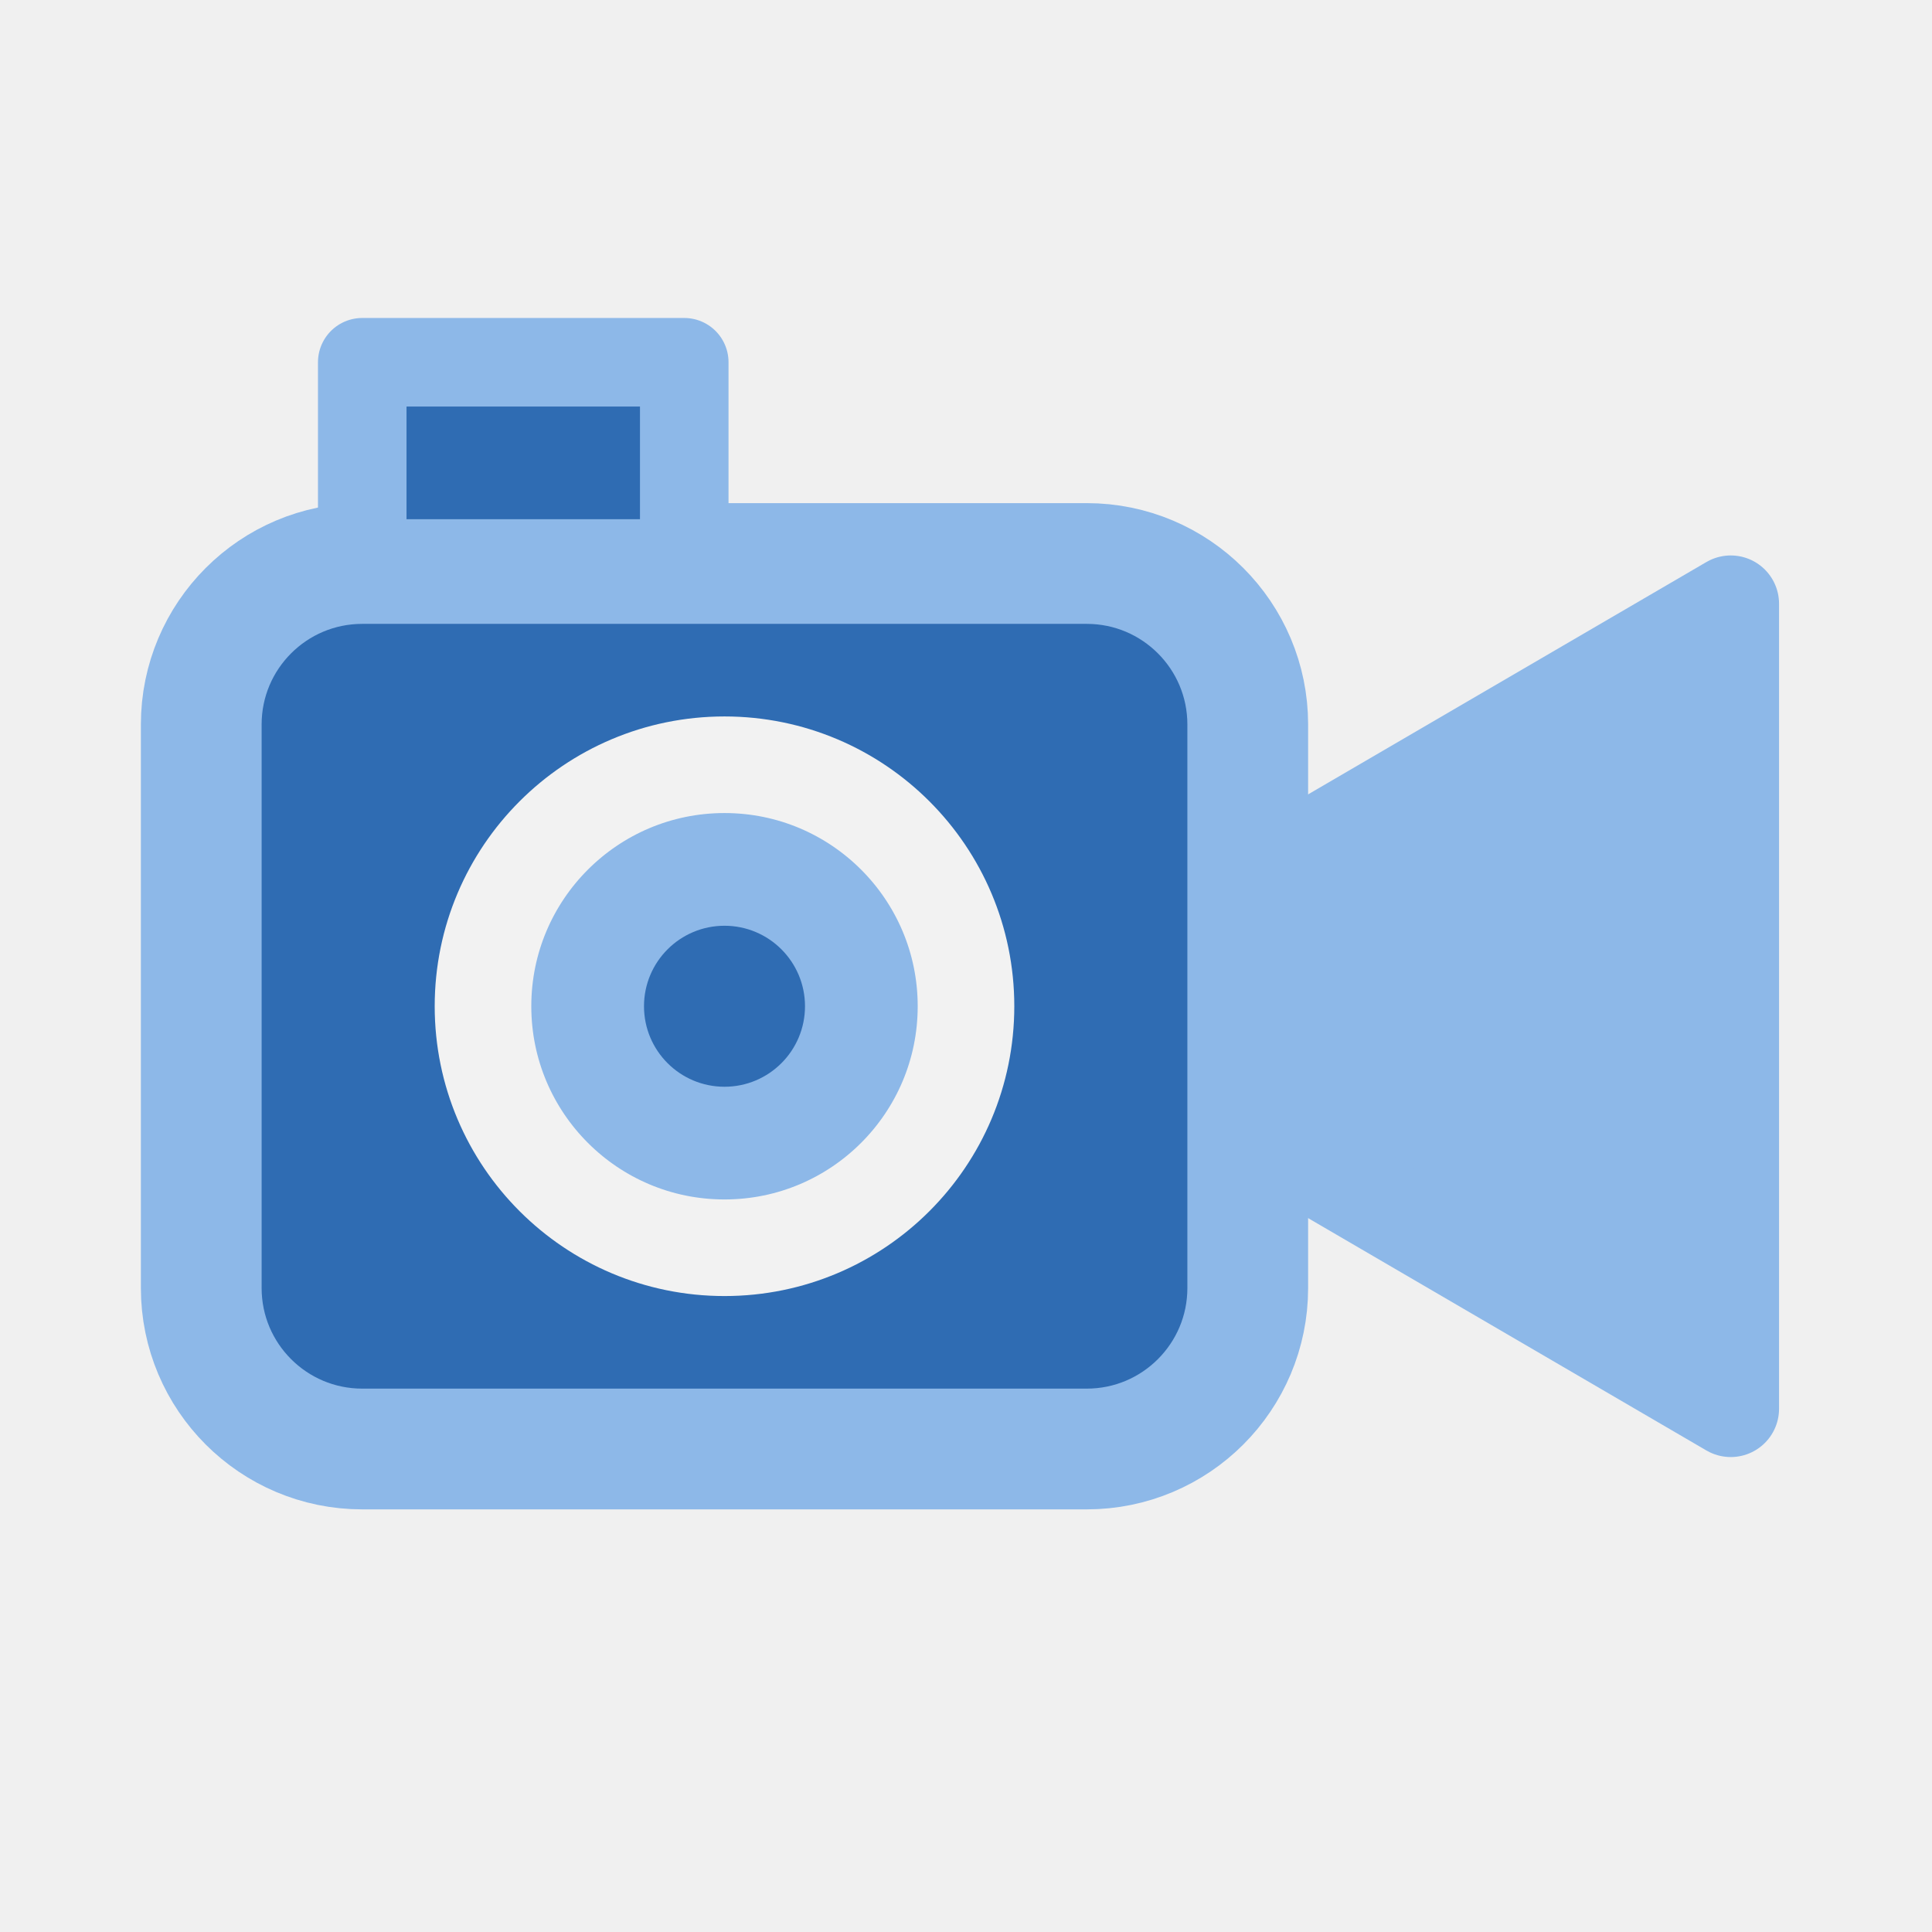
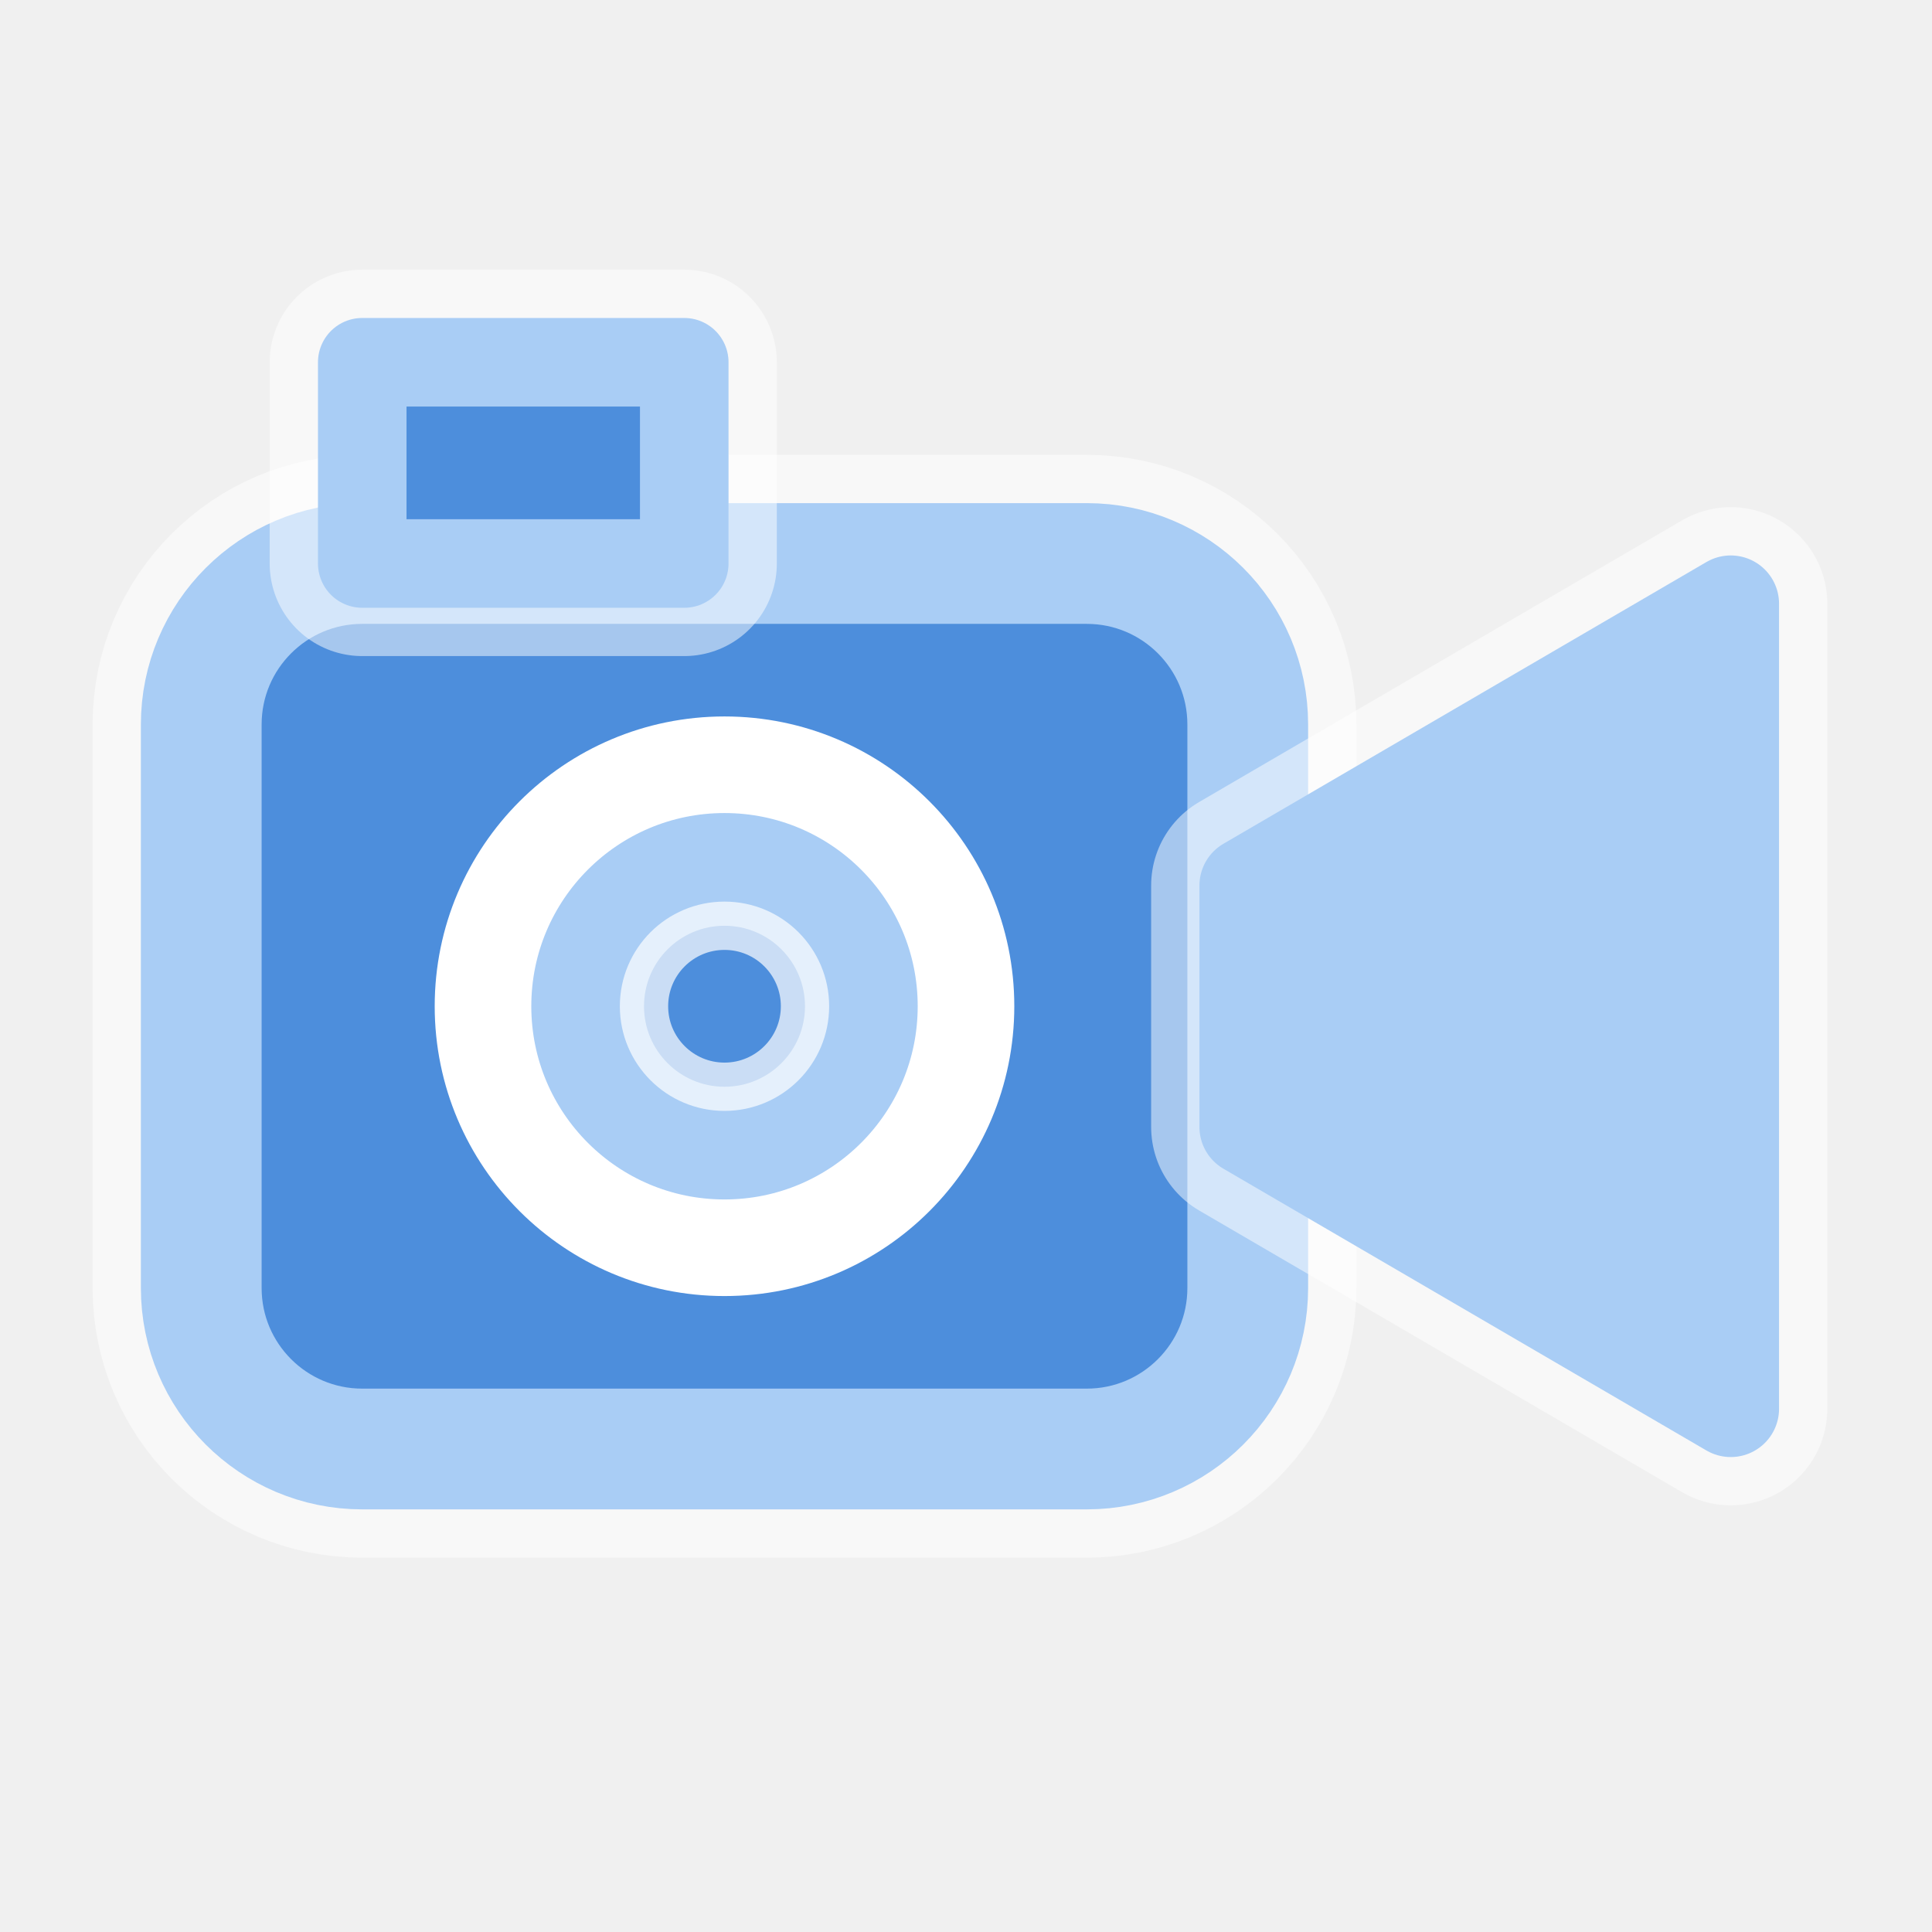
<svg xmlns="http://www.w3.org/2000/svg" viewBox="0 0 24 24" width="24" height="24">
  <g stroke-linecap="round" stroke-linejoin="round">
-     <rect x="2.5" y="7" width="13" height="11" rx="2" fill="#2F6CB3" stroke="#8DB8E8" stroke-width="1.5" />
-     <polygon points="15.5,11 21.5,7.5 21.5,17.5 15.5,14" fill="#8DB8E8" stroke="#8DB8E8" stroke-width="1.2" />
-     <circle cx="9" cy="12.5" r="3" fill="#8DB8E8" stroke="#F2F2F2" stroke-width="1.2" />
-     <circle cx="9" cy="12.5" r="1" fill="#2F6CB3" />
-     <rect x="4.5" y="4.5" width="4" height="2.5" fill="#2F6CB3" stroke="#8DB8E8" stroke-width="1.1" />
+     <rect x="2.5" y="7" width="13" height="11" rx="2" fill="none" stroke="#FFFFFF" stroke-opacity="0.5" stroke-width="2.7" />
+     <rect x="2.5" y="7" width="13" height="11" rx="2" fill="#4D8EDC" stroke="#A9CDF5" stroke-width="1.5" />
+     <polygon points="15.5,11 21.5,7.5 21.5,17.5 15.5,14" fill="none" stroke="#FFFFFF" stroke-opacity="0.5" stroke-width="2.4" />
+     <polygon points="15.5,11 21.5,7.5 21.5,17.5 15.5,14" fill="#A9CDF5" stroke="#A9CDF5" stroke-width="1.2" />
+     <circle cx="9" cy="12.5" r="3" fill="#A9CDF5" stroke="#FFFFFF" stroke-width="1.2" />
+     <circle cx="9" cy="12.5" r="1" fill="#4D8EDC" stroke="#FFFFFF" stroke-width="0.6" stroke-opacity="0.7" />
+     <rect x="4.5" y="4.5" width="4" height="2.5" fill="none" stroke="#FFFFFF" stroke-opacity="0.5" stroke-width="2.3" />
+     <rect x="4.5" y="4.5" width="4" height="2.5" fill="#4D8EDC" stroke="#A9CDF5" stroke-width="1.1" />
  </g>
</svg>
